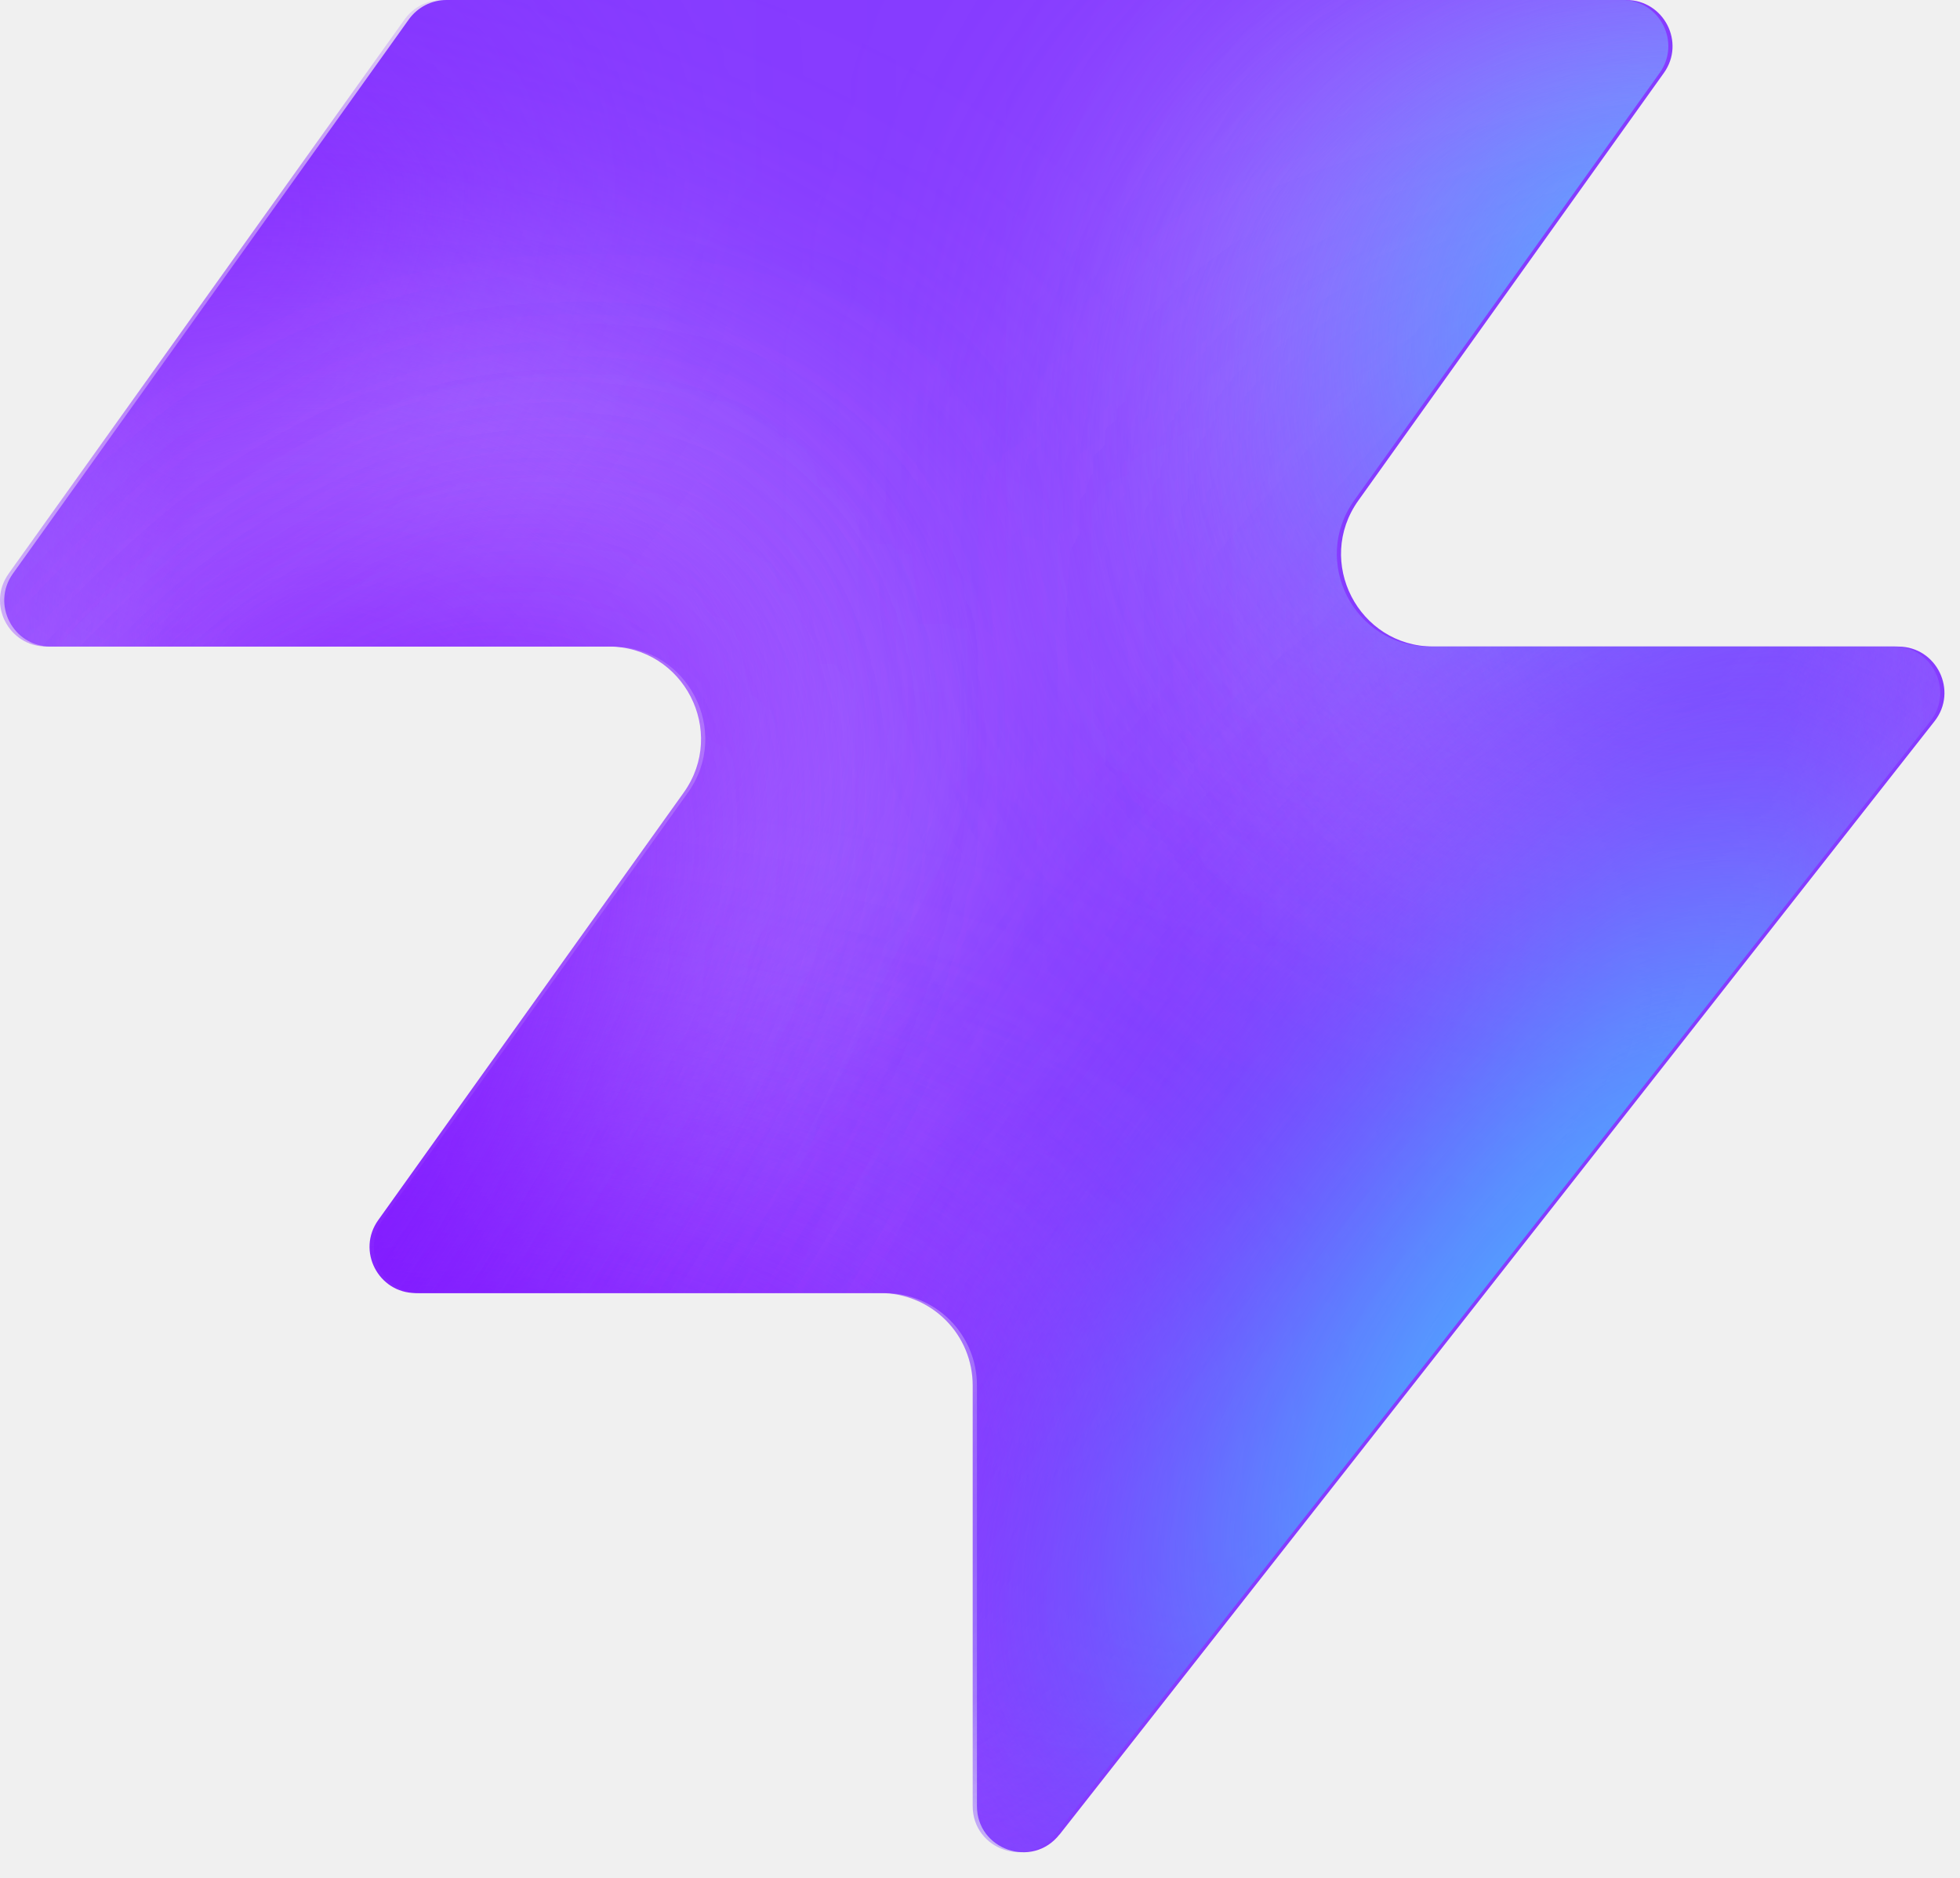
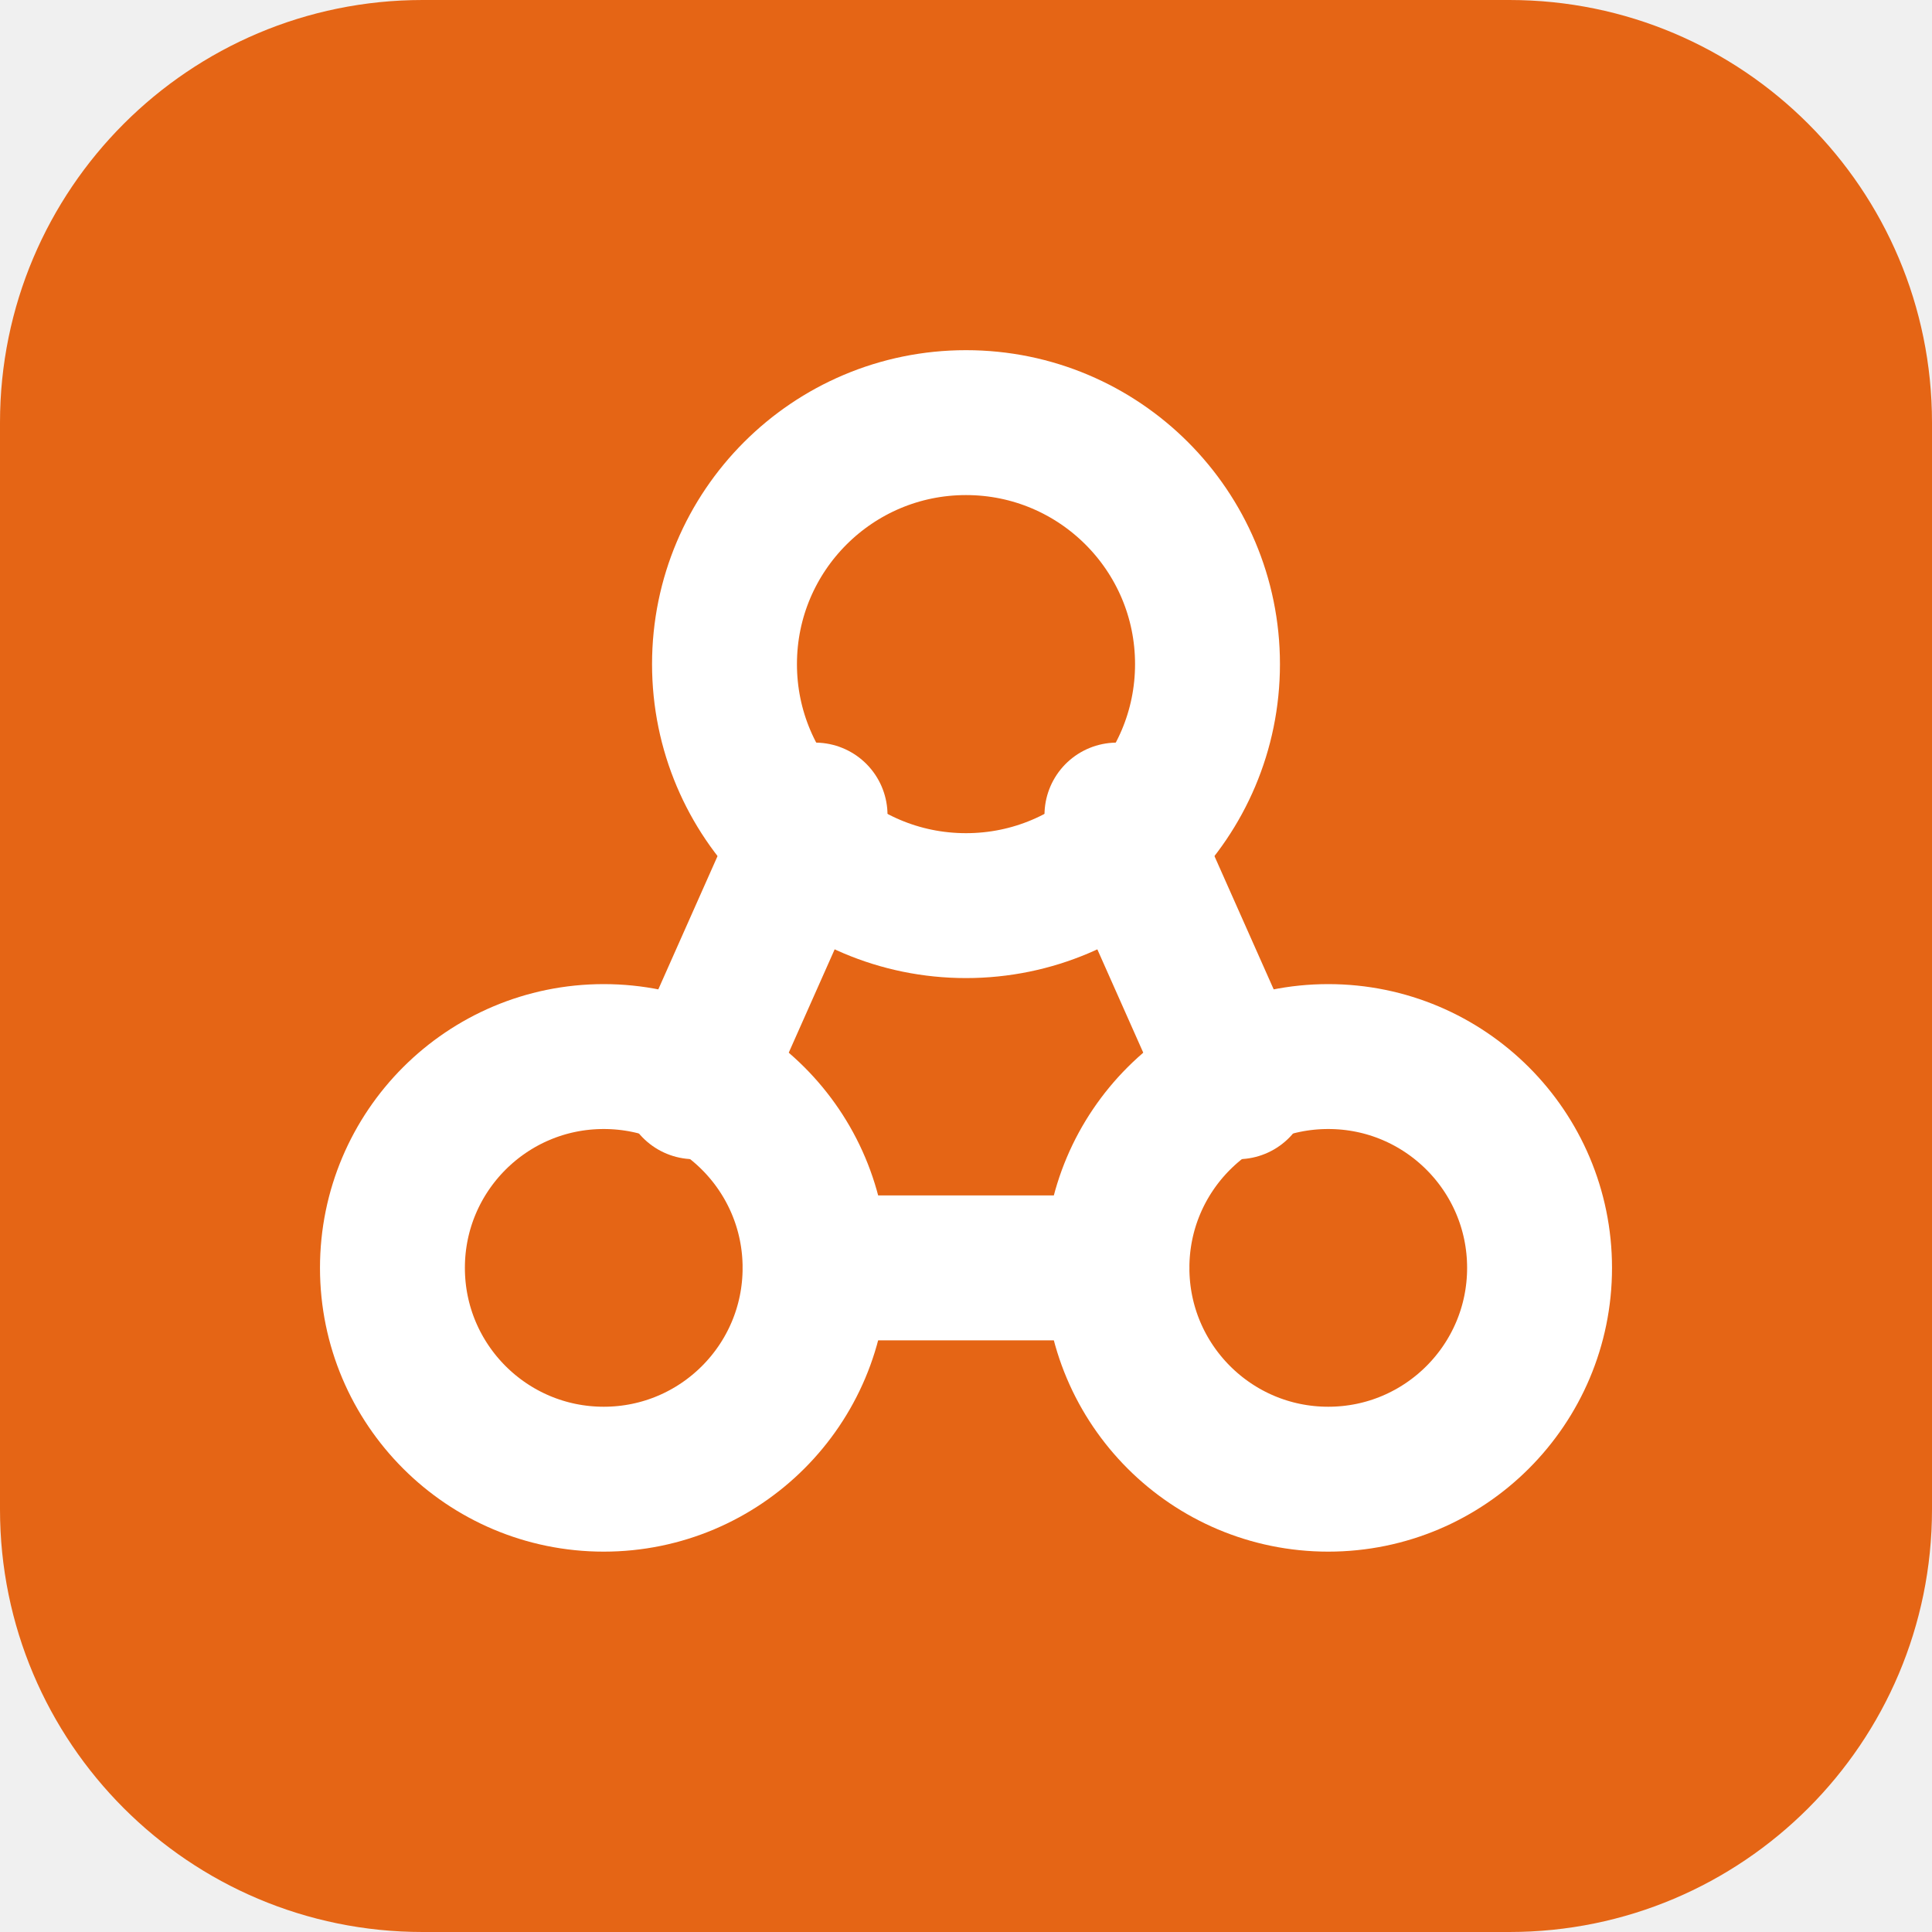
- <svg xmlns="http://www.w3.org/2000/svg" width="48" height="46" fill="none" viewBox="0 0 48 46">
-   <path fill="#863bff" d="M25.946 44.938c-.664.845-2.021.375-2.021-.698V33.937a2.26 2.26 0 0 0-2.262-2.262H10.287c-.92 0-1.456-1.04-.92-1.788l7.48-10.471c1.07-1.497 0-3.578-1.842-3.578H1.237c-.92 0-1.456-1.04-.92-1.788L10.013.474c.214-.297.556-.474.92-.474h28.894c.92 0 1.456 1.04.92 1.788l-7.48 10.471c-1.07 1.498 0 3.579 1.842 3.579h11.377c.943 0 1.473 1.088.89 1.83L25.947 44.94z" style="fill:#863bff;fill:color(display-p3 .525 .23 1);fill-opacity:1" />
-   <mask id="a" width="48" height="46" x="0" y="0" maskUnits="userSpaceOnUse" style="mask-type:alpha">
-     <path fill="#000" d="M25.842 44.938c-.664.844-2.021.375-2.021-.698V33.937a2.26 2.26 0 0 0-2.262-2.262H10.183c-.92 0-1.456-1.04-.92-1.788l7.48-10.471c1.07-1.498 0-3.579-1.842-3.579H1.133c-.92 0-1.456-1.04-.92-1.787L9.91.473c.214-.297.556-.474.92-.474h28.894c.92 0 1.456 1.04.92 1.788l-7.48 10.471c-1.07 1.498 0 3.578 1.842 3.578h11.377c.943 0 1.473 1.088.89 1.832L25.843 44.94z" style="fill:#000;fill-opacity:1" />
-   </mask>
-   <g mask="url(#a)">
-     <g filter="url(#b)">
-       <ellipse cx="5.508" cy="14.704" fill="#ede6ff" rx="5.508" ry="14.704" style="fill:#ede6ff;fill:color(display-p3 .927 .903 1);fill-opacity:1" transform="matrix(.00324 1 1 -.00324 -4.47 31.516)" />
-     </g>
-     <g filter="url(#c)">
-       <ellipse cx="10.399" cy="29.851" fill="#ede6ff" rx="10.399" ry="29.851" style="fill:#ede6ff;fill:color(display-p3 .927 .903 1);fill-opacity:1" transform="matrix(.00324 1 1 -.00324 -39.328 7.883)" />
-     </g>
-     <g filter="url(#d)">
-       <ellipse cx="5.508" cy="30.487" fill="#7e14ff" rx="5.508" ry="30.487" style="fill:#7e14ff;fill:color(display-p3 .492 .077 1);fill-opacity:1" transform="rotate(89.814 -25.913 -14.639)scale(1 -1)" />
-     </g>
-     <g filter="url(#e)">
-       <ellipse cx="5.508" cy="30.599" fill="#7e14ff" rx="5.508" ry="30.599" style="fill:#7e14ff;fill:color(display-p3 .492 .077 1);fill-opacity:1" transform="rotate(89.814 -32.644 -3.334)scale(1 -1)" />
-     </g>
-     <g filter="url(#f)">
-       <ellipse cx="5.508" cy="30.599" fill="#7e14ff" rx="5.508" ry="30.599" style="fill:#7e14ff;fill:color(display-p3 .492 .077 1);fill-opacity:1" transform="matrix(.00324 1 1 -.00324 -34.34 30.47)" />
-     </g>
-     <g filter="url(#g)">
-       <ellipse cx="14.072" cy="22.078" fill="#ede6ff" rx="14.072" ry="22.078" style="fill:#ede6ff;fill:color(display-p3 .927 .903 1);fill-opacity:1" transform="rotate(93.35 24.506 48.493)scale(-1 1)" />
-     </g>
-     <g filter="url(#h)">
-       <ellipse cx="3.47" cy="21.501" fill="#7e14ff" rx="3.47" ry="21.501" style="fill:#7e14ff;fill:color(display-p3 .492 .077 1);fill-opacity:1" transform="rotate(89.009 28.708 47.59)scale(-1 1)" />
-     </g>
-     <g filter="url(#i)">
-       <ellipse cx="3.47" cy="21.501" fill="#7e14ff" rx="3.47" ry="21.501" style="fill:#7e14ff;fill:color(display-p3 .492 .077 1);fill-opacity:1" transform="rotate(89.009 28.708 47.59)scale(-1 1)" />
-     </g>
-     <g filter="url(#j)">
-       <ellipse cx=".387" cy="8.972" fill="#7e14ff" rx="4.407" ry="29.108" style="fill:#7e14ff;fill:color(display-p3 .492 .077 1);fill-opacity:1" transform="rotate(39.51 .387 8.972)" />
-     </g>
-     <g filter="url(#k)">
-       <ellipse cx="47.523" cy="-6.092" fill="#7e14ff" rx="4.407" ry="29.108" style="fill:#7e14ff;fill:color(display-p3 .492 .077 1);fill-opacity:1" transform="rotate(37.892 47.523 -6.092)" />
-     </g>
-     <g filter="url(#l)">
-       <ellipse cx="41.412" cy="6.333" fill="#47bfff" rx="5.971" ry="9.665" style="fill:#47bfff;fill:color(display-p3 .28 .748 1);fill-opacity:1" transform="rotate(37.892 41.412 6.333)" />
-     </g>
-     <g filter="url(#m)">
-       <ellipse cx="-1.879" cy="38.332" fill="#7e14ff" rx="4.407" ry="29.108" style="fill:#7e14ff;fill:color(display-p3 .492 .077 1);fill-opacity:1" transform="rotate(37.892 -1.88 38.332)" />
-     </g>
-     <g filter="url(#n)">
-       <ellipse cx="-1.879" cy="38.332" fill="#7e14ff" rx="4.407" ry="29.108" style="fill:#7e14ff;fill:color(display-p3 .492 .077 1);fill-opacity:1" transform="rotate(37.892 -1.88 38.332)" />
-     </g>
-     <g filter="url(#o)">
-       <ellipse cx="35.651" cy="29.907" fill="#7e14ff" rx="4.407" ry="29.108" style="fill:#7e14ff;fill:color(display-p3 .492 .077 1);fill-opacity:1" transform="rotate(37.892 35.651 29.907)" />
-     </g>
-     <g filter="url(#p)">
-       <ellipse cx="38.418" cy="32.4" fill="#47bfff" rx="5.971" ry="15.297" style="fill:#47bfff;fill:color(display-p3 .28 .748 1);fill-opacity:1" transform="rotate(37.892 38.418 32.4)" />
+ <svg xmlns="http://www.w3.org/2000/svg" viewBox="0 0 64 64">
+   <rect width="64" height="64" rx="14" fill="#E56515" />
+   <g transform="translate(8 8)" fill="none" stroke="#FFFFFF" stroke-width="2.4" stroke-linecap="round" stroke-linejoin="round">
+     <g transform="scale(2)">
+       <circle cx="12" cy="7" r="4" />
+       <circle cx="6" cy="17" r="3.5" />
+       <circle cx="18" cy="17" r="3.5" />
+       <path d="M9.5 9.5L7.5 14M14.5 9.5L16.5 14M9.5 17h5" />
    </g>
  </g>
-   <defs>
-     <filter id="b" width="60.045" height="41.654" x="-19.77" y="16.149" color-interpolation-filters="sRGB" filterUnits="userSpaceOnUse">
-       <feFlood flood-opacity="0" result="BackgroundImageFix" />
-       <feBlend in="SourceGraphic" in2="BackgroundImageFix" result="shape" />
-       <feGaussianBlur result="effect1_foregroundBlur_2002_17158" stdDeviation="7.659" />
-     </filter>
-     <filter id="c" width="90.34" height="51.437" x="-54.613" y="-7.533" color-interpolation-filters="sRGB" filterUnits="userSpaceOnUse">
-       <feFlood flood-opacity="0" result="BackgroundImageFix" />
-       <feBlend in="SourceGraphic" in2="BackgroundImageFix" result="shape" />
-       <feGaussianBlur result="effect1_foregroundBlur_2002_17158" stdDeviation="7.659" />
-     </filter>
-     <filter id="d" width="79.355" height="29.4" x="-49.64" y="2.03" color-interpolation-filters="sRGB" filterUnits="userSpaceOnUse">
-       <feFlood flood-opacity="0" result="BackgroundImageFix" />
-       <feBlend in="SourceGraphic" in2="BackgroundImageFix" result="shape" />
-       <feGaussianBlur result="effect1_foregroundBlur_2002_17158" stdDeviation="4.596" />
-     </filter>
-     <filter id="e" width="79.579" height="29.4" x="-45.045" y="20.029" color-interpolation-filters="sRGB" filterUnits="userSpaceOnUse">
-       <feFlood flood-opacity="0" result="BackgroundImageFix" />
-       <feBlend in="SourceGraphic" in2="BackgroundImageFix" result="shape" />
-       <feGaussianBlur result="effect1_foregroundBlur_2002_17158" stdDeviation="4.596" />
-     </filter>
-     <filter id="f" width="79.579" height="29.4" x="-43.513" y="21.178" color-interpolation-filters="sRGB" filterUnits="userSpaceOnUse">
-       <feFlood flood-opacity="0" result="BackgroundImageFix" />
-       <feBlend in="SourceGraphic" in2="BackgroundImageFix" result="shape" />
-       <feGaussianBlur result="effect1_foregroundBlur_2002_17158" stdDeviation="4.596" />
-     </filter>
-     <filter id="g" width="74.749" height="58.852" x="15.756" y="-17.901" color-interpolation-filters="sRGB" filterUnits="userSpaceOnUse">
-       <feFlood flood-opacity="0" result="BackgroundImageFix" />
-       <feBlend in="SourceGraphic" in2="BackgroundImageFix" result="shape" />
-       <feGaussianBlur result="effect1_foregroundBlur_2002_17158" stdDeviation="7.659" />
-     </filter>
-     <filter id="h" width="61.377" height="25.362" x="23.548" y="2.284" color-interpolation-filters="sRGB" filterUnits="userSpaceOnUse">
-       <feFlood flood-opacity="0" result="BackgroundImageFix" />
-       <feBlend in="SourceGraphic" in2="BackgroundImageFix" result="shape" />
-       <feGaussianBlur result="effect1_foregroundBlur_2002_17158" stdDeviation="4.596" />
-     </filter>
-     <filter id="i" width="61.377" height="25.362" x="23.548" y="2.284" color-interpolation-filters="sRGB" filterUnits="userSpaceOnUse">
-       <feFlood flood-opacity="0" result="BackgroundImageFix" />
-       <feBlend in="SourceGraphic" in2="BackgroundImageFix" result="shape" />
-       <feGaussianBlur result="effect1_foregroundBlur_2002_17158" stdDeviation="4.596" />
-     </filter>
-     <filter id="j" width="56.045" height="63.649" x="-27.636" y="-22.853" color-interpolation-filters="sRGB" filterUnits="userSpaceOnUse">
-       <feFlood flood-opacity="0" result="BackgroundImageFix" />
-       <feBlend in="SourceGraphic" in2="BackgroundImageFix" result="shape" />
-       <feGaussianBlur result="effect1_foregroundBlur_2002_17158" stdDeviation="4.596" />
-     </filter>
-     <filter id="k" width="54.814" height="64.646" x="20.116" y="-38.415" color-interpolation-filters="sRGB" filterUnits="userSpaceOnUse">
-       <feFlood flood-opacity="0" result="BackgroundImageFix" />
-       <feBlend in="SourceGraphic" in2="BackgroundImageFix" result="shape" />
-       <feGaussianBlur result="effect1_foregroundBlur_2002_17158" stdDeviation="4.596" />
-     </filter>
-     <filter id="l" width="33.541" height="35.313" x="24.641" y="-11.323" color-interpolation-filters="sRGB" filterUnits="userSpaceOnUse">
-       <feFlood flood-opacity="0" result="BackgroundImageFix" />
-       <feBlend in="SourceGraphic" in2="BackgroundImageFix" result="shape" />
-       <feGaussianBlur result="effect1_foregroundBlur_2002_17158" stdDeviation="4.596" />
-     </filter>
-     <filter id="m" width="54.814" height="64.646" x="-29.286" y="6.009" color-interpolation-filters="sRGB" filterUnits="userSpaceOnUse">
-       <feFlood flood-opacity="0" result="BackgroundImageFix" />
-       <feBlend in="SourceGraphic" in2="BackgroundImageFix" result="shape" />
-       <feGaussianBlur result="effect1_foregroundBlur_2002_17158" stdDeviation="4.596" />
-     </filter>
-     <filter id="n" width="54.814" height="64.646" x="-29.286" y="6.009" color-interpolation-filters="sRGB" filterUnits="userSpaceOnUse">
-       <feFlood flood-opacity="0" result="BackgroundImageFix" />
-       <feBlend in="SourceGraphic" in2="BackgroundImageFix" result="shape" />
-       <feGaussianBlur result="effect1_foregroundBlur_2002_17158" stdDeviation="4.596" />
-     </filter>
-     <filter id="o" width="54.814" height="64.646" x="8.244" y="-2.416" color-interpolation-filters="sRGB" filterUnits="userSpaceOnUse">
-       <feFlood flood-opacity="0" result="BackgroundImageFix" />
-       <feBlend in="SourceGraphic" in2="BackgroundImageFix" result="shape" />
-       <feGaussianBlur result="effect1_foregroundBlur_2002_17158" stdDeviation="4.596" />
-     </filter>
-     <filter id="p" width="39.409" height="43.623" x="18.713" y="10.588" color-interpolation-filters="sRGB" filterUnits="userSpaceOnUse">
-       <feFlood flood-opacity="0" result="BackgroundImageFix" />
-       <feBlend in="SourceGraphic" in2="BackgroundImageFix" result="shape" />
-       <feGaussianBlur result="effect1_foregroundBlur_2002_17158" stdDeviation="4.596" />
-     </filter>
-   </defs>
</svg>
